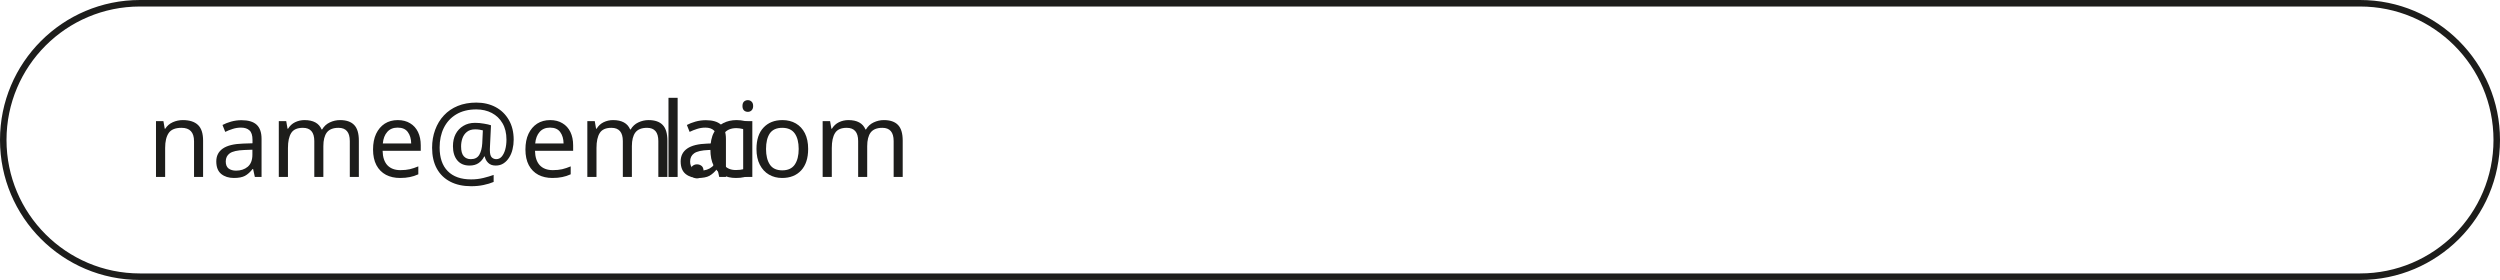
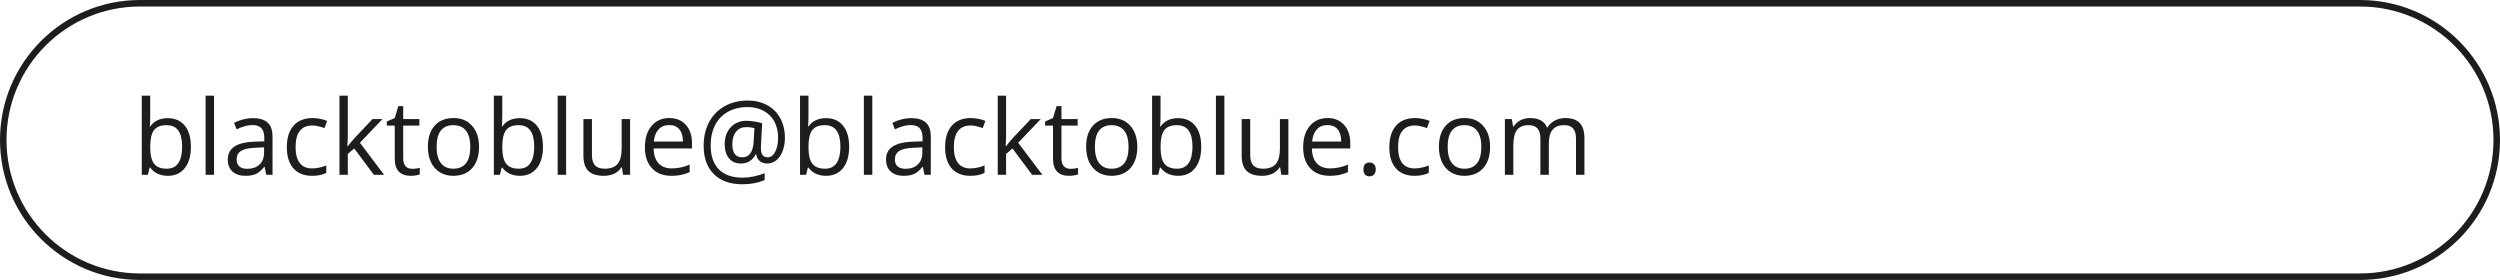
- <svg xmlns="http://www.w3.org/2000/svg" viewBox="0 0 384 43">
+ <svg xmlns="http://www.w3.org/2000/svg" width="135.47mm" height="15.17mm" viewBox="0 0 384 43">
  <defs>
-     <style>.cls-1{fill:none;stroke:#1d1d1b;stroke-miterlimit:10;}.cls-2{font-size:16px;fill:#1d1d1b;font-family:MyriadPro-Regular, Myriad Pro;}.cls-3{letter-spacing:-0.01em;}.cls-4{letter-spacing:0em;}.cls-5{letter-spacing:-0.01em;}</style>
+     <style>
+       .cls-1 {
+         fill: none;
+         stroke: #1d1d1b;
+         stroke-miterlimit: 10;
+       }
+ 
+       .cls-2 {
+         font-size: 16px;
+         fill: #1d1d1b;
+         font-family: OpenSans, Open Sans;
+       }
+     </style>
  </defs>
-   <g id="Layer_2" data-name="Layer 2">
-     <g id="Layer_1-2" data-name="Layer 1">
+   <g id="Lager_2" data-name="Lager 2">
+     <g id="Layer_1" data-name="Layer 1">
      <g id="Rectangle_2097" data-name="Rectangle 2097">
        <path class="cls-1" d="M21.5.5h341a21,21,0,0,1,21,21h0a21,21,0,0,1-21,21H21.5a21,21,0,0,1-21-21h0A21,21,0,0,1,21.5.5Z" />
-         <text class="cls-2" transform="translate(1.8 27.18)">
-           <tspan xml:space="preserve">     name@emai</tspan>
-           <tspan class="cls-3" x="99.52" y="0">l</tspan>
-           <tspan class="cls-4" x="103.13" y="0">.</tspan>
-           <tspan class="cls-5" x="106.44" y="0">c</tspan>
-           <tspan x="113.52" y="0">om</tspan>
-         </text>
      </g>
+       <text class="cls-2" transform="translate(20.4 26.85)">blacktoblue@blacktoblue.com</text>
    </g>
  </g>
</svg>
